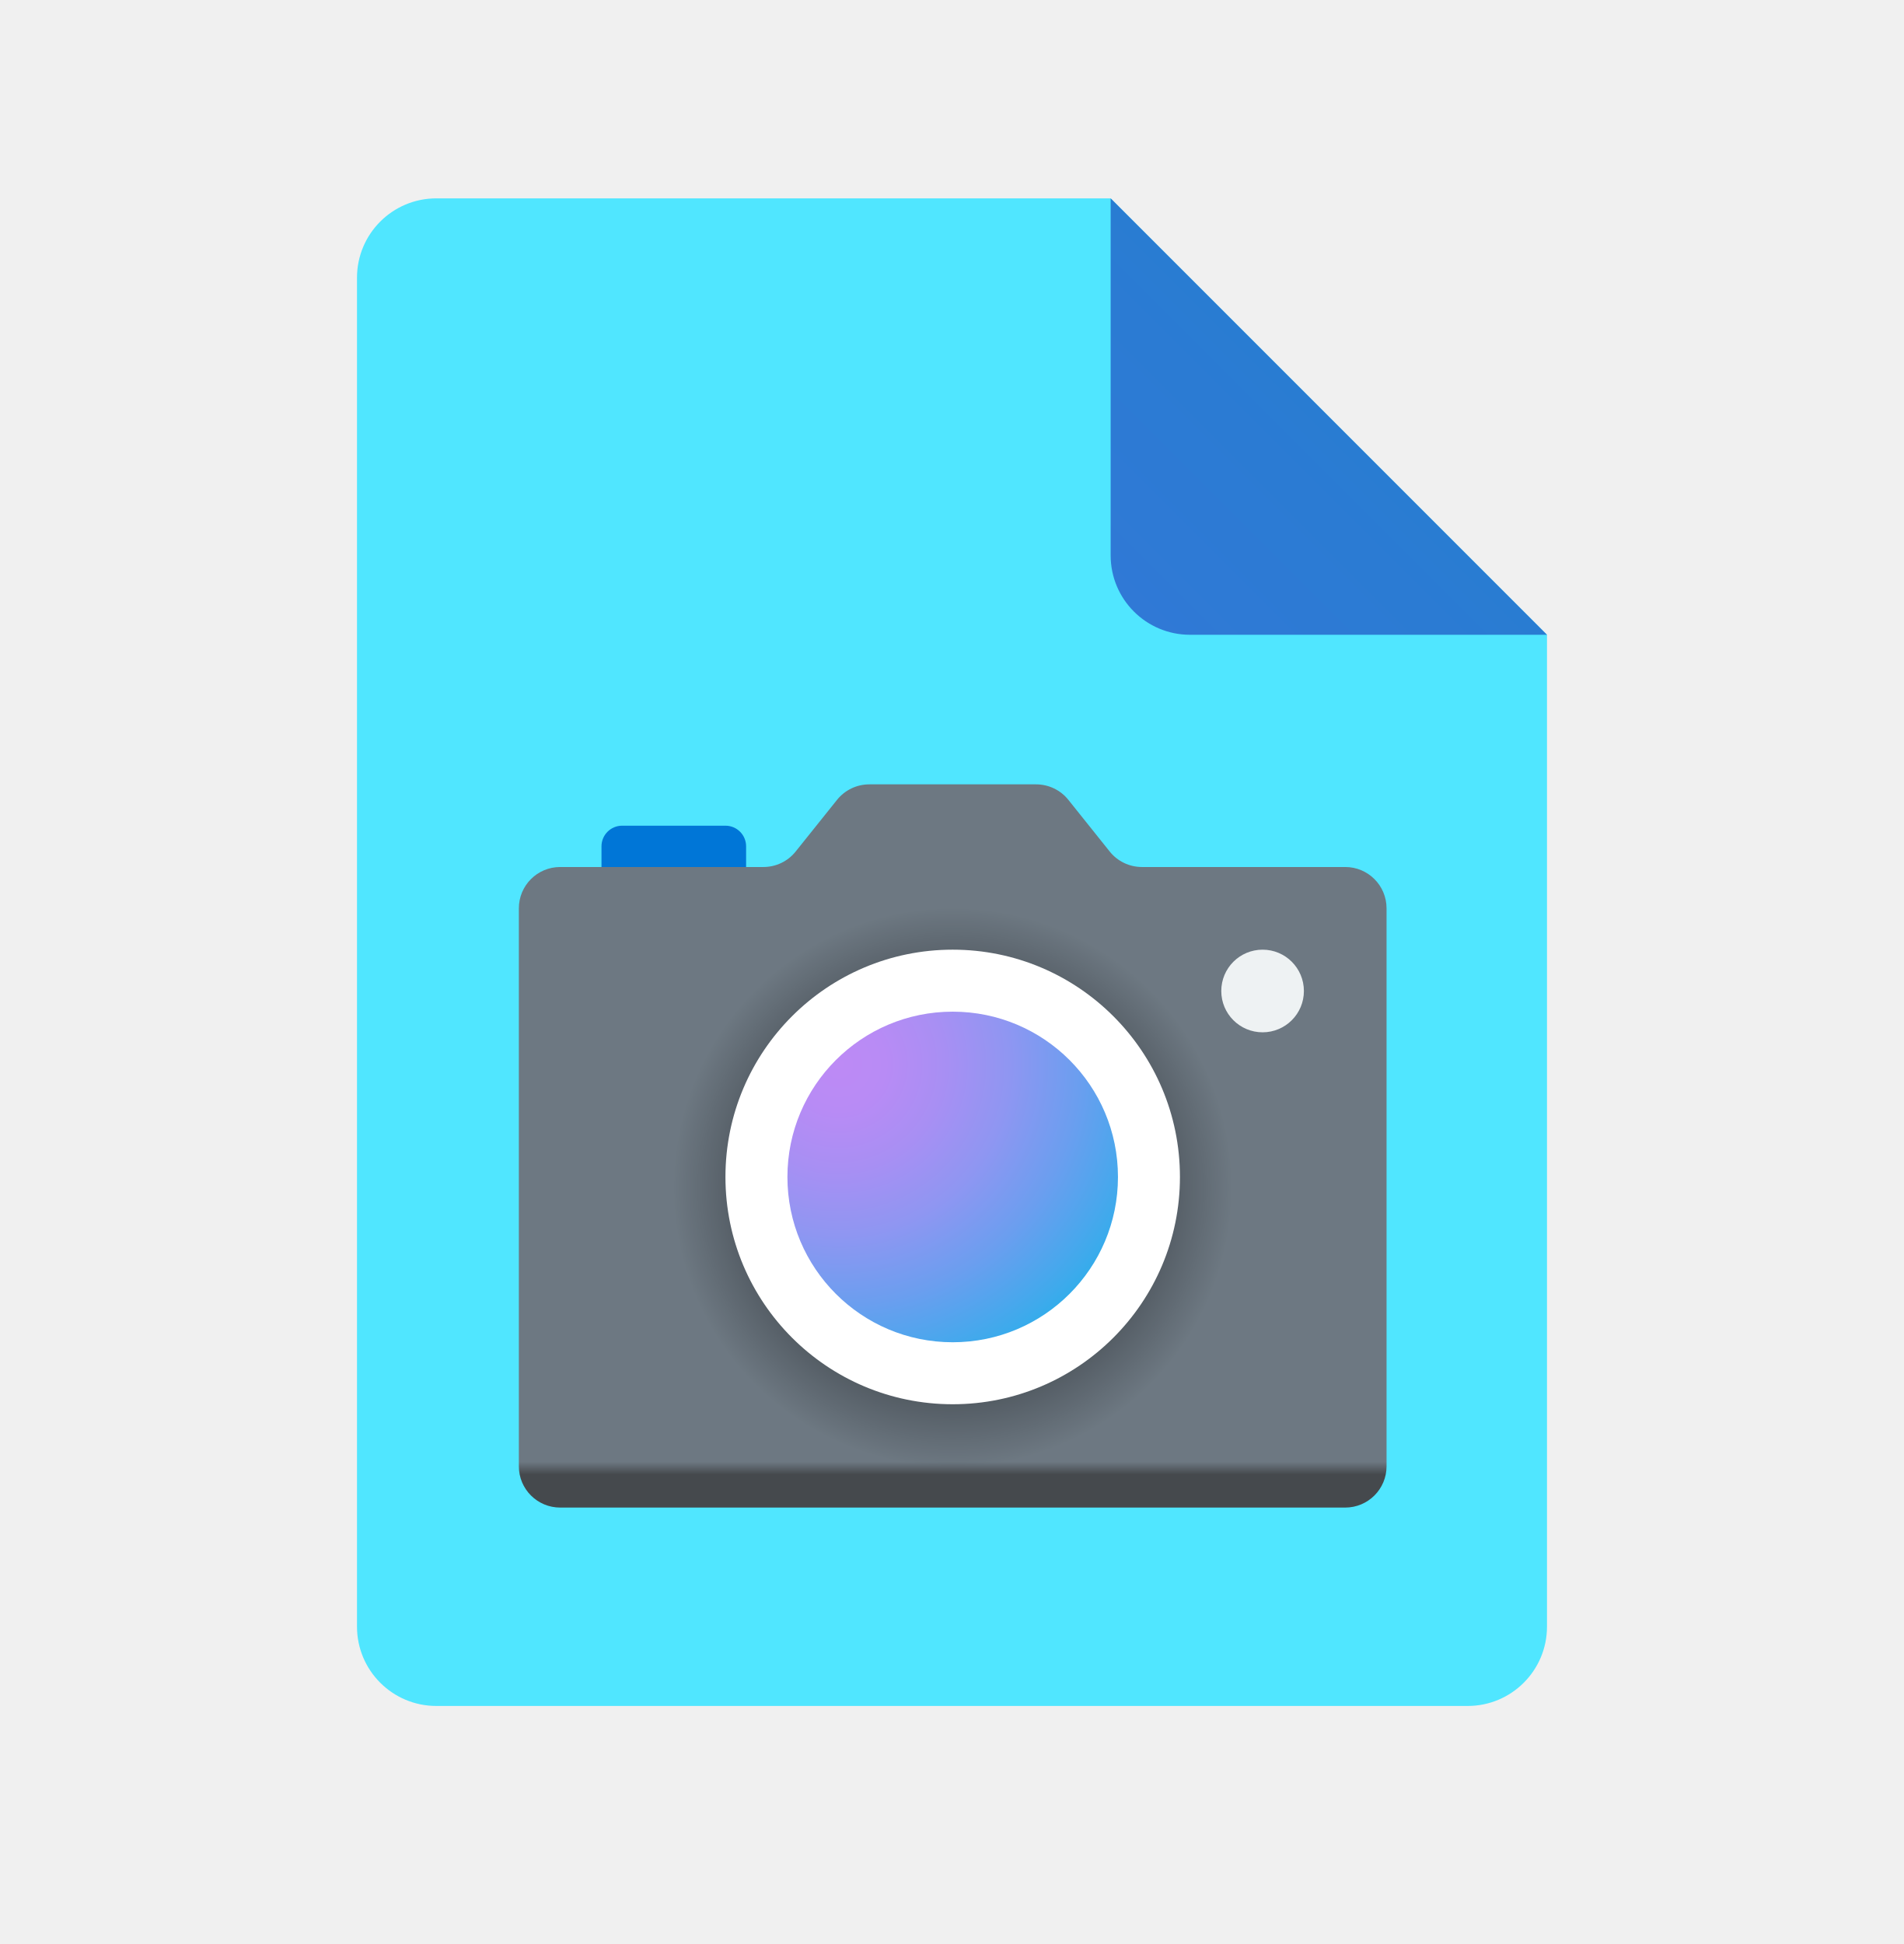
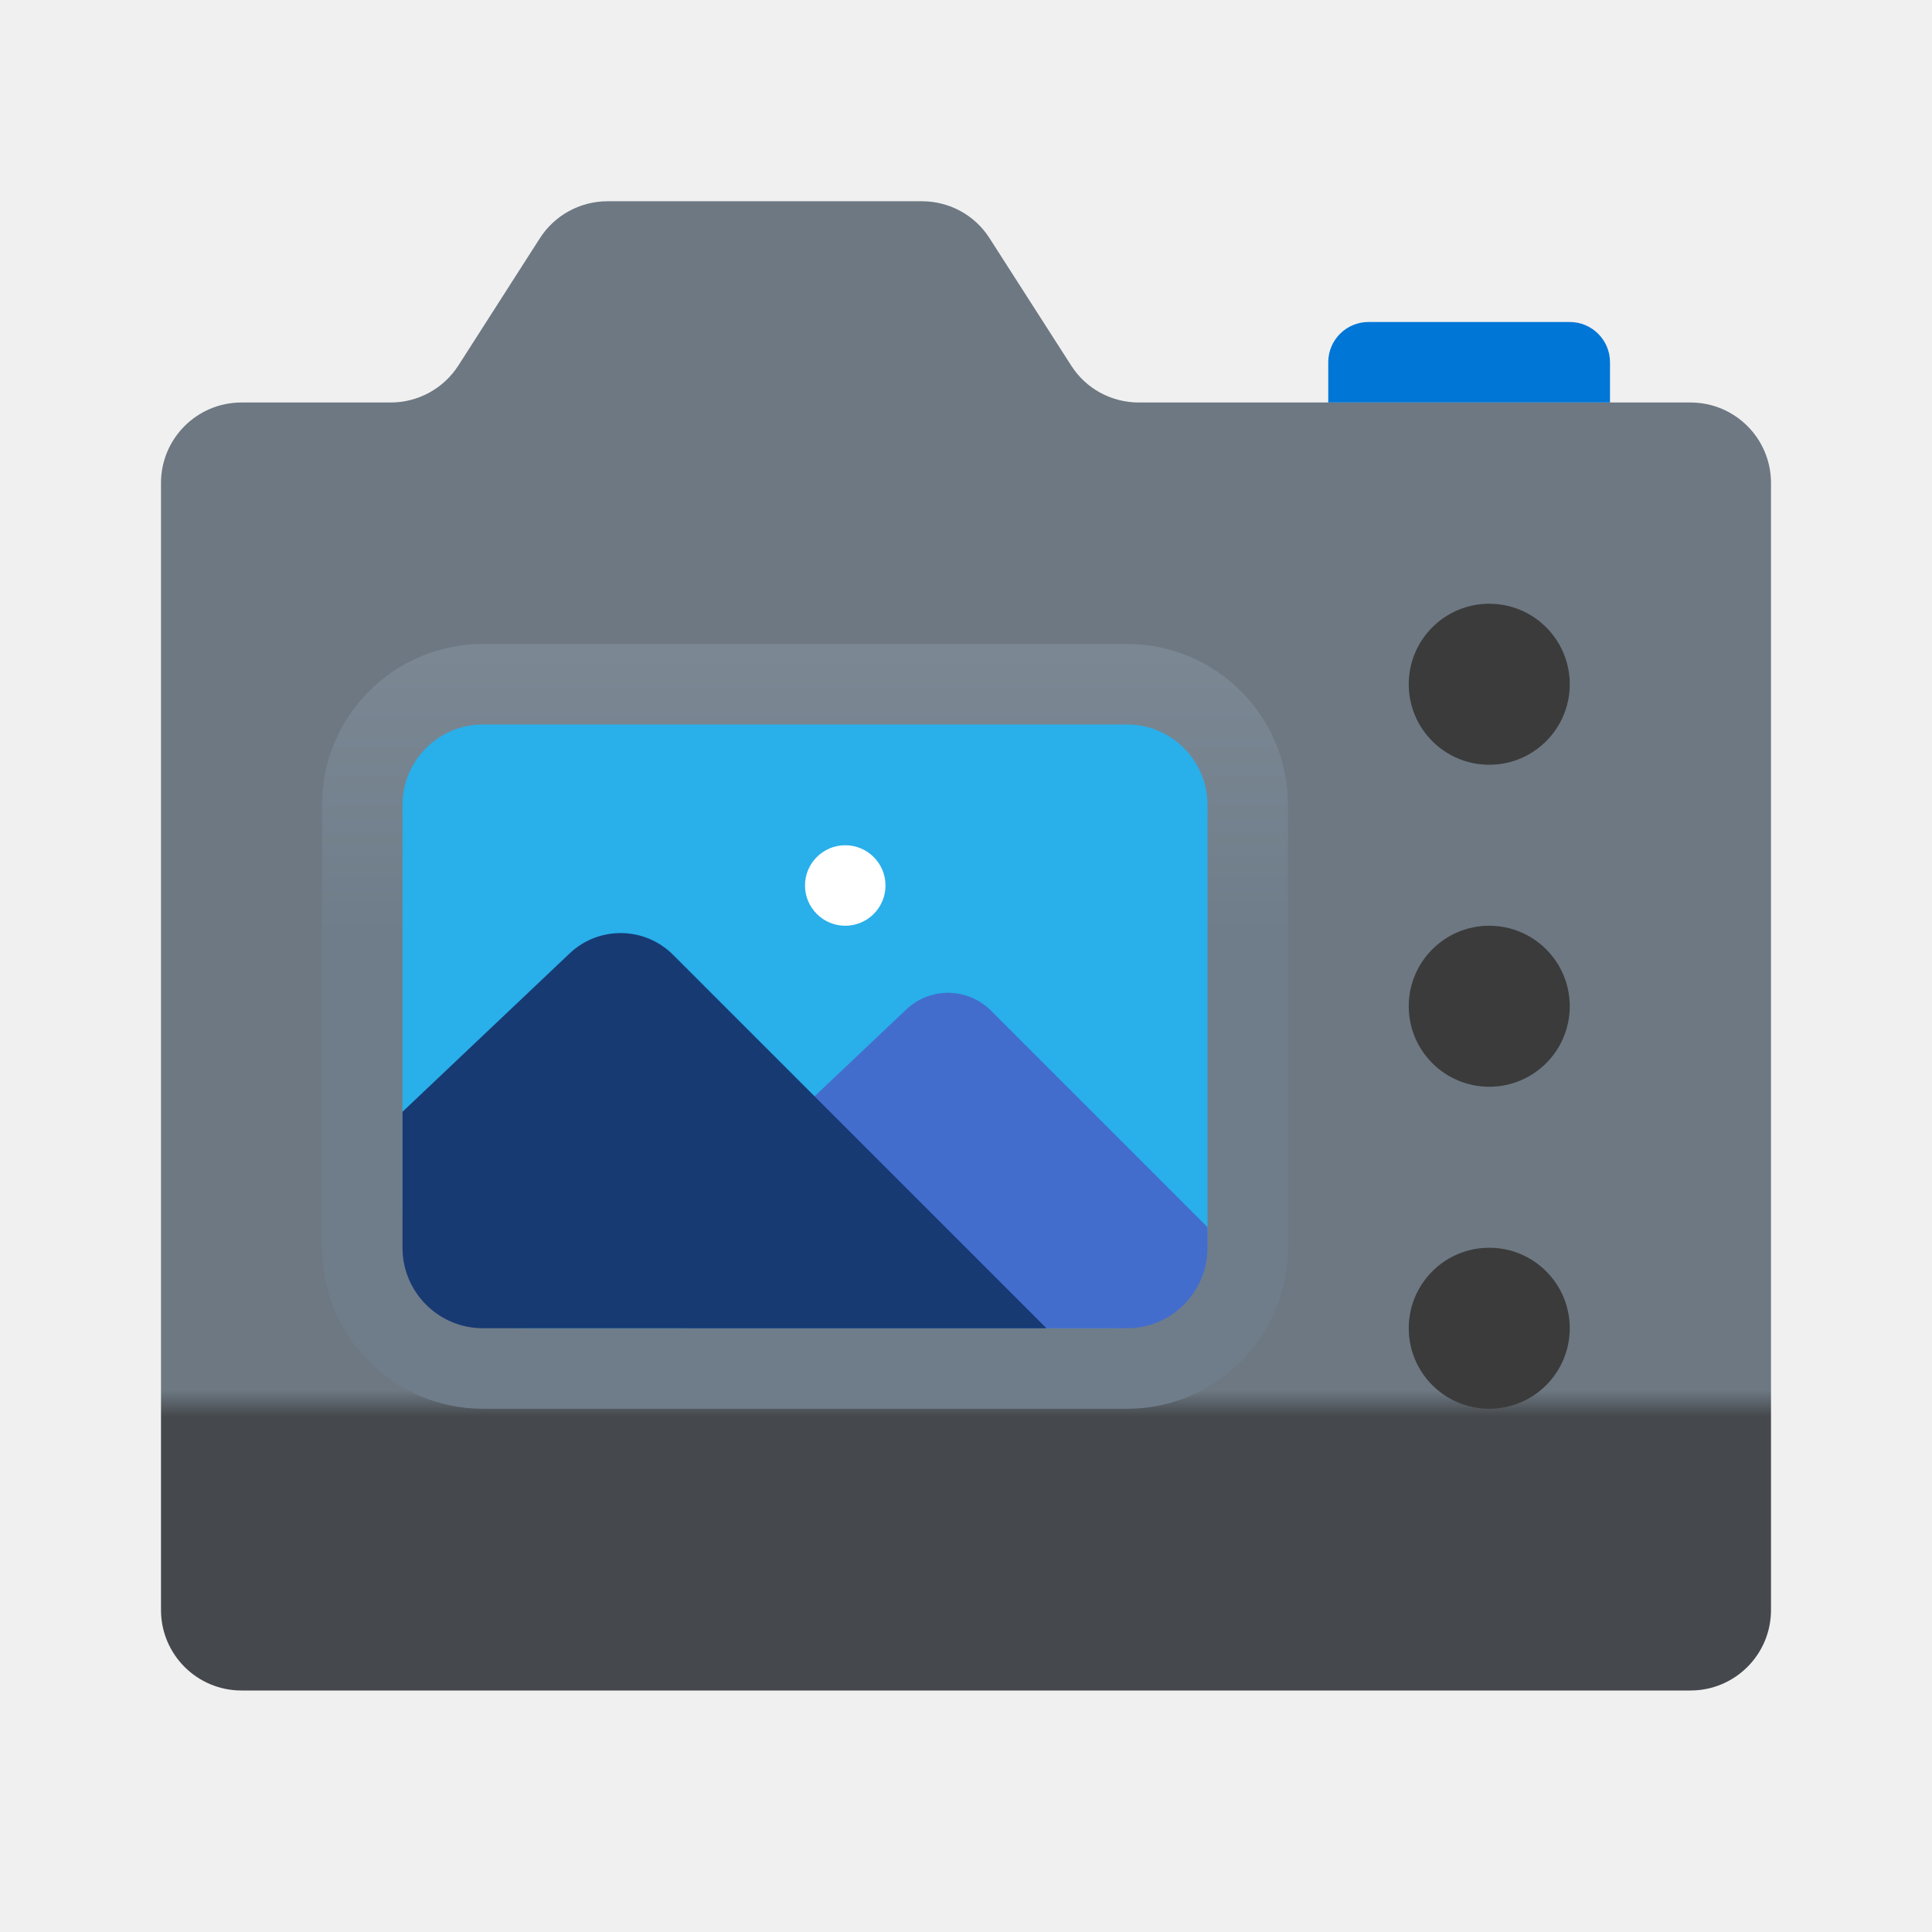
- <svg xmlns="http://www.w3.org/2000/svg" xmlns:xlink="http://www.w3.org/1999/xlink" width="48px" height="49px" viewBox="0 0 48 49" version="1.1">
+ <svg xmlns="http://www.w3.org/2000/svg" xmlns:xlink="http://www.w3.org/1999/xlink" width="48px" height="48px" viewBox="0 0 48 48" version="1.1">
  <defs>
-     <linearGradient x1="0.048" y1="0.952" x2="0.509" y2="0.491" id="gradient_1">
-       <stop offset="0" stop-color="#3079D6" />
-       <stop offset="1" stop-color="#297CD2" />
+     <linearGradient gradientUnits="userSpaceOnUse" x1="20" y1="0.56" x2="20" y2="38.321" id="gradient_1">
+       <stop offset="90%" stop-color="#6D7882" />
+       <stop offset="91.7%" stop-color="#45494D" />
    </linearGradient>
-     <linearGradient x1="0.5" y1="0.015" x2="0.5" y2="1.036" id="gradient_2">
-       <stop offset="0.9" stop-color="#6D7882" />
-       <stop offset="0.917" stop-color="#45494D" />
+     <linearGradient gradientUnits="userSpaceOnUse" x1="0" y1="2" x2="4" y2="2" id="gradient_2">
+       <stop offset="0%" stop-color="#4B4B4B" />
+       <stop offset="100%" stop-color="#3B3B3B" />
    </linearGradient>
-     <radialGradient gradientUnits="objectBoundingBox" cx="50%" cy="50%" fx="50%" fy="50%" r="50%" gradientTransform="translate(0.5,0.5),translate(-0.5,-0.5)" id="gradient_3">
-       <stop offset="0%" stop-color="#000000" />
-       <stop offset="100%" stop-color="#000000" stop-opacity="0" />
-     </radialGradient>
-     <radialGradient gradientUnits="objectBoundingBox" cx="15.625%" cy="15.963%" fx="15.625%" fy="15.963%" r="103.237%" gradientTransform="translate(0.15625,0.159625),scale(1,0.9999999),translate(-0.15625,-0.159625)" id="gradient_4">
-       <stop offset="0%" stop-color="#BD8AF5" />
-       <stop offset="13.7%" stop-color="#B88BF5" />
-       <stop offset="30.9%" stop-color="#A88FF3" />
-       <stop offset="49.9%" stop-color="#8F96F2" />
-       <stop offset="70.2%" stop-color="#6B9EEF" />
-       <stop offset="91.3%" stop-color="#3EAAEC" />
-       <stop offset="100%" stop-color="#29AFEA" />
-     </radialGradient>
+     <linearGradient gradientUnits="userSpaceOnUse" x1="12" y1="-4.261" x2="12" y2="23.28" id="gradient_3">
+       <stop offset="0%" stop-color="#9EA7B0" />
+       <stop offset="100%" stop-color="#6F7D8A" />
+     </linearGradient>
+     <linearGradient gradientUnits="userSpaceOnUse" x1="8" y1="-0.022" x2="8" y2="9.989" id="gradient_4">
+       <stop offset="0%" stop-color="#124787" />
+       <stop offset="92.3%" stop-color="#173B75" />
+       <stop offset="100%" stop-color="#173A73" />
+     </linearGradient>
    <path d="M0 0L48 0L48 48L0 48L0 0Z" id="path_1" />
-     <path d="M0 0L25 0L25 25L0 25L0 0Z" id="path_2" />
-     <clipPath id="mask_1">
+     <clipPath id="clip_1">
      <use xlink:href="#path_1" />
    </clipPath>
-     <clipPath id="mask_2">
-       <use xlink:href="#path_2" />
-     </clipPath>
  </defs>
-   <g id="icons8_file_2">
-     <path d="M0 0L48 0L48 48L0 48L0 0Z" id="Background" fill="none" fill-rule="evenodd" stroke="none" />
-     <g clip-path="url(#mask_1)">
-       <path d="M30 11L30 36C30 37.105 29.105 38 28 38L2 38C0.895 38 0 37.105 0 36L0 2C0 0.895 0.895 0 2 0L19 0L30 11L30 11Z" transform="translate(9 5)" id="Shape" fill="#50E6FF" fill-rule="evenodd" stroke="none" />
-       <path d="M0 0L0 9C0 10.105 0.895 11 2 11L11 11L0 0L0 0Z" transform="translate(28 5)" id="Shape" fill="url(#gradient_1)" fill-rule="evenodd" stroke="none" />
-     </g>
-   </g>
-   <g id="icons8_camera" transform="translate(11.51782 16.64548)">
-     <path d="M0 0L25 0L25 25L0 25L0 0Z" id="Background" fill="none" fill-rule="evenodd" stroke="none" />
-     <g clip-path="url(#mask_2)">
-       <path d="M20.833 2.083L15.709 2.083C15.392 2.083 15.093 1.94 14.895 1.692L13.854 0.391C13.657 0.144 13.357 0 13.041 0L8.834 0C8.518 0 8.219 0.144 8.021 0.391L6.979 1.692C6.782 1.94 6.482 2.083 6.166 2.083L1.042 2.083C0.466 2.083 0 2.549 0 3.125L0 17.188C0 17.763 0.466 18.229 1.042 18.229L20.833 18.229C21.409 18.229 21.875 17.763 21.875 17.188L21.875 3.125C21.875 2.549 21.409 2.083 20.833 2.083L20.833 2.083Z" transform="translate(1.5625 3.125)" id="Shape" fill="url(#gradient_2)" fill-rule="evenodd" stroke="none" />
-       <path d="M0 7.031C0 3.148 3.148 0 7.031 0C10.915 0 14.062 3.148 14.062 7.031C14.062 10.915 10.915 14.062 7.031 14.062C3.148 14.062 0 10.915 0 7.031Z" transform="translate(5.46875 6.25)" id="Circle" fill="url(#gradient_3)" fill-rule="evenodd" stroke="none" />
-       <path d="M0 5.729C0 2.565 2.565 0 5.729 0C8.893 0 11.458 2.565 11.458 5.729C11.458 8.893 8.893 11.458 5.729 11.458C2.565 11.458 0 8.893 0 5.729Z" transform="translate(6.770843 7.291672)" id="Circle" fill="#FFFFFF" fill-rule="evenodd" stroke="none" />
-       <path d="M0 4.167C0 1.865 1.865 0 4.167 0C6.468 0 8.333 1.865 8.333 4.167C8.333 6.468 6.468 8.333 4.167 8.333C1.865 8.333 0 6.468 0 4.167Z" transform="translate(8.333343 8.854172)" id="Circle" fill="url(#gradient_4)" fill-rule="evenodd" stroke="none" />
-       <path d="M0 1.042C0 0.466 0.466 0 1.042 0C1.617 0 2.083 0.466 2.083 1.042C2.083 1.617 1.617 2.083 1.042 2.083C0.466 2.083 0 1.617 0 1.042Z" transform="translate(19.27084 7.291672)" id="Circle" fill="#EEF2F3" fill-rule="evenodd" stroke="none" />
-       <path d="M3.646 1.042L0 1.042L0 0.521C0 0.233 0.233 0 0.521 0L3.125 0C3.413 0 3.646 0.233 3.646 0.521L3.646 1.042L3.646 1.042Z" transform="translate(3.645843 4.166672)" id="Shape" fill="#0076D7" fill-rule="evenodd" stroke="none" />
-     </g>
+   <g id="SLR Back Side" clip-path="url(#clip_1)">
+     <path d="M0 0L48 0L48 48L0 48L0 0Z" id="SLR-Back-Side" fill="none" fill-rule="evenodd" stroke="none" />
+     <path d="M4 12L4 40C4 41.105 4.895 42 6 42L42 42C43.105 42 44 41.105 44 40L44 12C44 10.895 43.105 10 42 10L28.295 10C27.613 10 26.983 9.659 26.615 9.085C26.038 8.184 25.161 6.815 24.583 5.915C24.215 5.341 23.585 5 22.903 5L15.095 5C14.413 5 13.778 5.347 13.411 5.922L11.39 9.078C11.022 9.653 10.388 10 9.706 10L6 10C4.895 10 4 10.895 4 12L4 12Z" id="Shape" fill="url(#gradient_1)" stroke="none" />
+     <path d="M35 17C35 15.895 35.895 15 37 15C38.105 15 39 15.895 39 17C39 18.105 38.105 19 37 19C35.895 19 35 18.105 35 17Z" id="Circle" fill="url(#gradient_2)" fill-rule="evenodd" stroke="none" />
+     <path d="M35 25C35 23.895 35.895 23 37 23C38.105 23 39 23.895 39 25C39 26.105 38.105 27 37 27C35.895 27 35 26.105 35 25Z" id="Circle" fill="url(#gradient_2)" fill-rule="evenodd" stroke="none" />
+     <path d="M35 33C35 31.895 35.895 31 37 31C38.105 31 39 31.895 39 33C39 34.105 38.105 35 37 35C35.895 35 35 34.105 35 33Z" id="Circle" fill="url(#gradient_2)" fill-rule="evenodd" stroke="none" />
+     <path d="M33 9C33 8.448 33.448 8 34 8L39 8C39.552 8 40 8.448 40 9L40 10L33 10L33 9L33 9Z" id="Shape" fill="#0076D7" stroke="none" />
+     <path d="M28 35L12 35C9.791 35 8 33.209 8 31L8 20C8 17.791 9.791 16 12 16L28 16C30.209 16 32 17.791 32 20L32 31C32 33.209 30.209 35 28 35L28 35Z" id="Shape" fill="url(#gradient_3)" stroke="none" />
+     <path d="M28 18L12 18C10.895 18 10 18.895 10 20L10 30C10 31.657 11.343 33 13 33L27.548 33C28.902 33 30 31.902 30 30.548L30 20C30 18.895 29.105 18 28 18L28 18Z" id="Shape" fill="#29AFEA" stroke="none" />
+     <path d="M30 30.488L24.62 25.108C24.042 24.53 23.109 24.518 22.516 25.08L18 29.357L17 33L28 33C29.105 33 30 32.105 30 31L30 30.488L30 30.488Z" id="Shape" fill="#436DCD" stroke="none" />
+     <path d="M26 33L16.721 23.721C16.016 23.016 14.878 23.001 14.154 23.686L10 27.622L10 31C10 32.105 10.895 33 12 33L26 33L26 33Z" id="Shape" fill="url(#gradient_4)" stroke="none" />
+     <path d="M20 22C20 21.448 20.448 21 21 21C21.552 21 22 21.448 22 22C22 22.552 21.552 23 21 23C20.448 23 20 22.552 20 22Z" id="Circle" fill="#FFFFFF" fill-rule="evenodd" stroke="none" />
  </g>
</svg>
